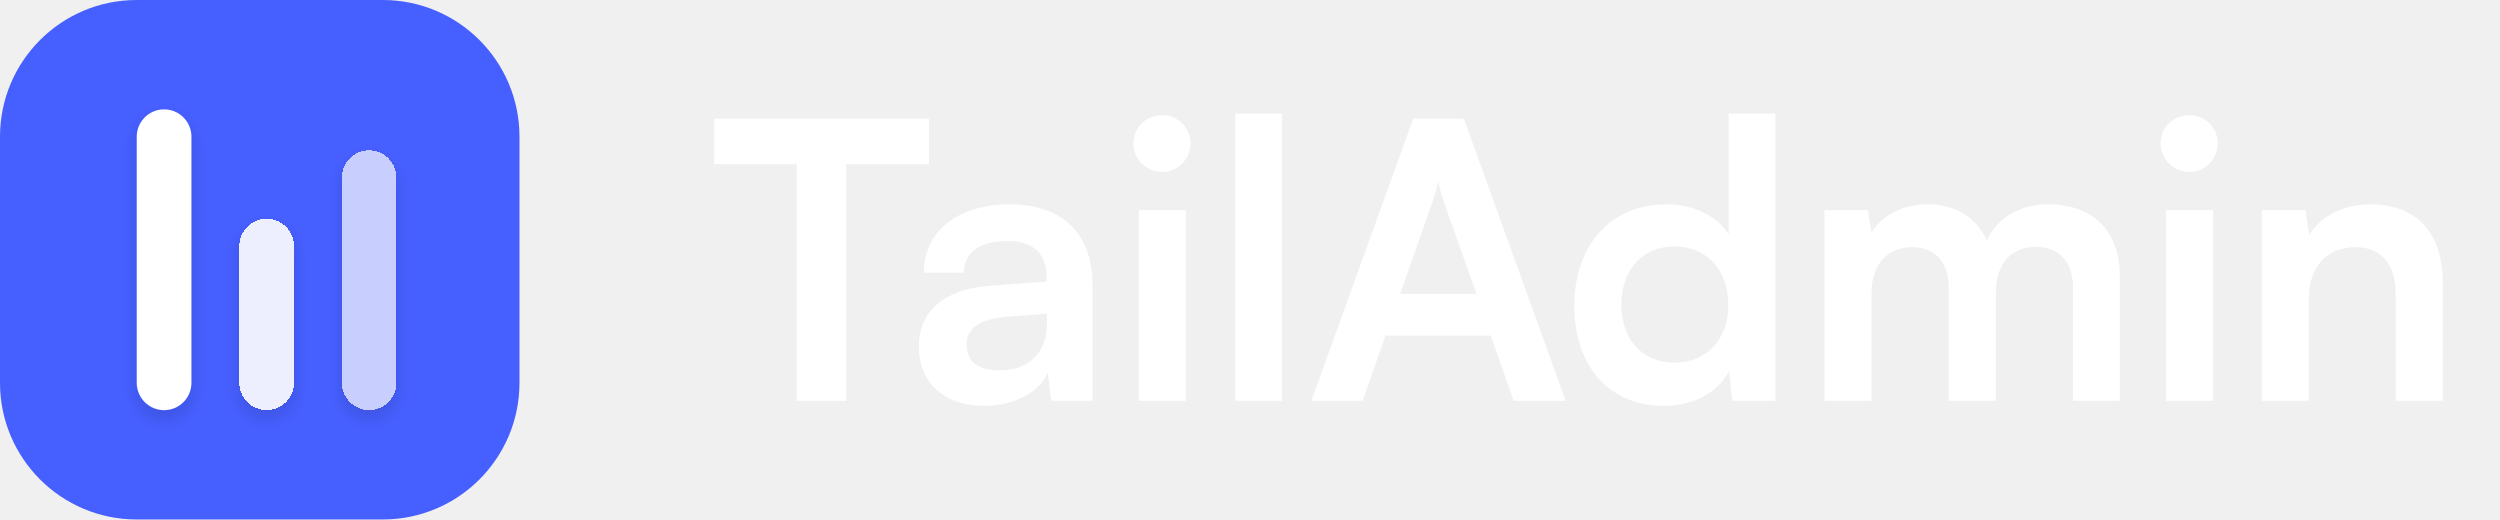
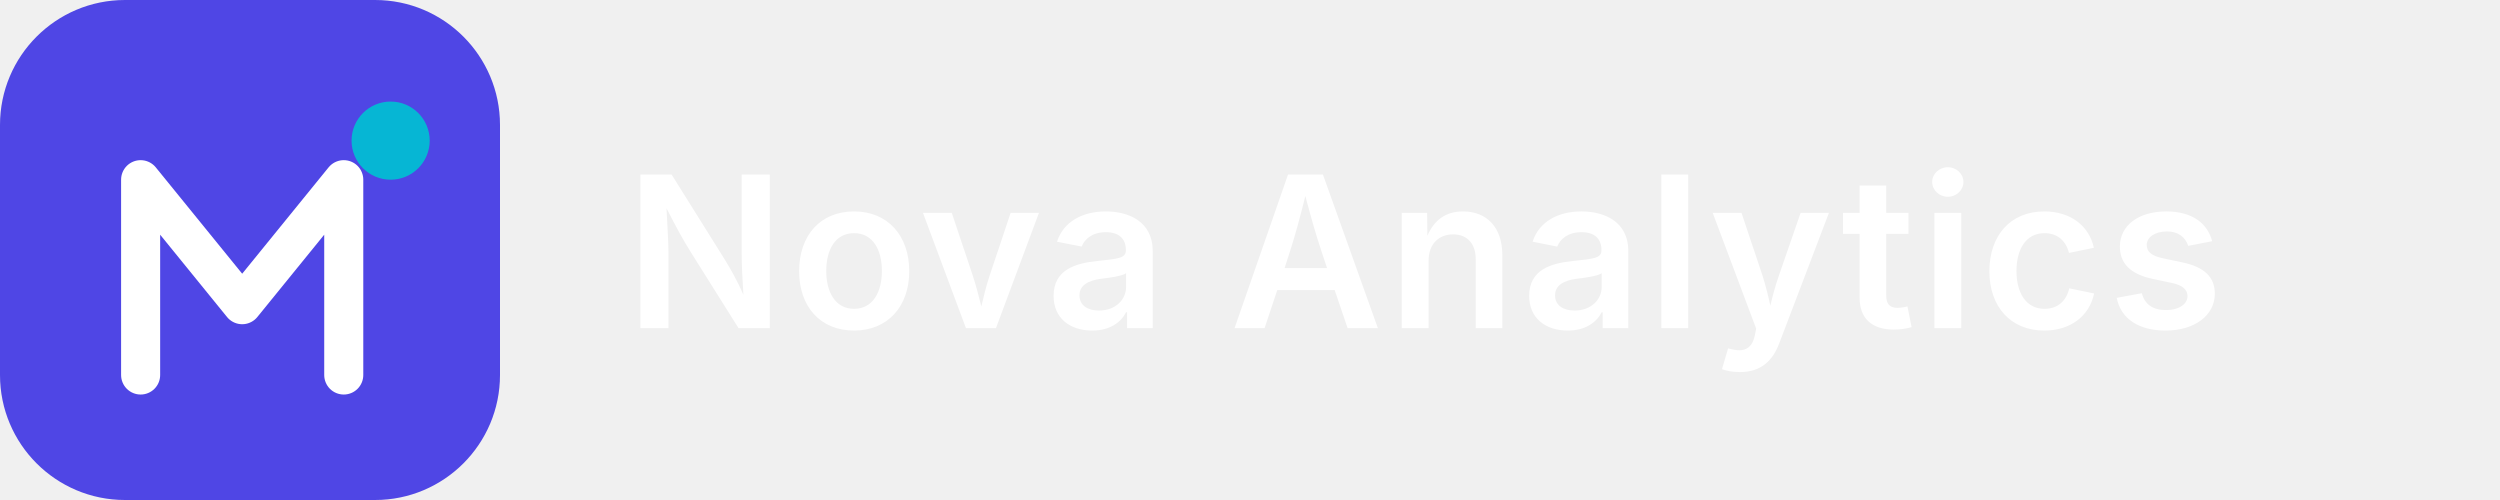
- <svg xmlns="http://www.w3.org/2000/svg" width="154" height="32" viewBox="0 0 154 32" fill="none">
-   <path d="M0 8.421C0 3.77 3.77 0 8.421 0H23.579C28.23 0 32 3.77 32 8.421V23.579C32 28.23 28.23 32 23.579 32H8.421C3.77 32 0 28.23 0 23.579V8.421Z" fill="#465FFF" />
-   <g filter="url(#filter0_d_1608_324)">
-     <path d="M8.424 8.422C8.424 7.491 9.178 6.737 10.108 6.737C11.038 6.737 11.792 7.491 11.792 8.422V23.579C11.792 24.51 11.038 25.264 10.108 25.264C9.178 25.264 8.424 24.51 8.424 23.579V8.422Z" fill="white" />
-   </g>
-   <g filter="url(#filter1_d_1608_324)">
-     <path d="M14.742 15.157C14.742 14.227 15.496 13.473 16.426 13.473C17.357 13.473 18.111 14.227 18.111 15.157V23.578C18.111 24.508 17.357 25.262 16.426 25.262C15.496 25.262 14.742 24.508 14.742 23.578V15.157Z" fill="white" fill-opacity="0.9" shape-rendering="crispEdges" />
-   </g>
-   <g filter="url(#filter2_d_1608_324)">
-     <path d="M21.055 10.946C21.055 10.016 21.809 9.262 22.739 9.262C23.669 9.262 24.423 10.016 24.423 10.946V23.578C24.423 24.508 23.669 25.262 22.739 25.262C21.809 25.262 21.055 24.508 21.055 23.578V10.946Z" fill="white" fill-opacity="0.7" shape-rendering="crispEdges" />
-   </g>
-   <path d="M44 10.115H49.089V24.691H52.132V10.115H57.221V7.309H44V10.115Z" fill="white" />
-   <path d="M60.617 25C62.448 25 64.042 24.168 64.541 22.955L64.755 24.691H67.299V17.558C67.299 14.3 65.349 12.588 62.187 12.588C59.001 12.588 56.908 14.252 56.908 16.797H59.381C59.381 15.56 60.332 14.847 62.044 14.847C63.518 14.847 64.47 15.489 64.47 17.082V17.343L60.95 17.605C58.168 17.819 56.599 19.174 56.599 21.338C56.599 23.549 58.121 25 60.617 25ZM61.569 22.812C60.261 22.812 59.547 22.289 59.547 21.219C59.547 20.268 60.237 19.674 62.044 19.507L64.493 19.317V19.935C64.493 21.742 63.352 22.812 61.569 22.812Z" fill="white" />
-   <path d="M71.6 10.591C72.551 10.591 73.335 9.806 73.335 8.831C73.335 7.856 72.551 7.095 71.6 7.095C70.601 7.095 69.816 7.856 69.816 8.831C69.816 9.806 70.601 10.591 71.6 10.591ZM70.149 24.691H73.05V12.944H70.149V24.691Z" fill="white" />
-   <path d="M78.972 24.691V7H76.095V24.691H78.972Z" fill="white" />
-   <path d="M83.941 24.691L85.344 20.672H91.835L93.238 24.691H96.448L90.171 7.309H87.056L80.778 24.691H83.941ZM88.221 12.493C88.387 12.017 88.53 11.494 88.601 11.161C88.649 11.518 88.815 12.041 88.958 12.493L90.955 18.104H86.247L88.221 12.493Z" fill="white" />
-   <path d="M102.493 25C104.276 25 105.798 24.215 106.511 22.86L106.701 24.691H109.364V7H106.487V14.443C105.75 13.277 104.3 12.588 102.659 12.588C99.116 12.588 96.976 15.203 96.976 18.865C96.976 22.503 99.092 25 102.493 25ZM103.135 22.337C101.113 22.337 99.877 20.863 99.877 18.77C99.877 16.678 101.113 15.18 103.135 15.18C105.156 15.18 106.464 16.654 106.464 18.77C106.464 20.886 105.156 22.337 103.135 22.337Z" fill="white" />
-   <path d="M115.289 24.691V18.033C115.289 16.131 116.406 15.227 117.785 15.227C119.164 15.227 120.044 16.107 120.044 17.748V24.691H122.945V18.033C122.945 16.107 124.015 15.203 125.418 15.203C126.797 15.203 127.701 16.083 127.701 17.771V24.691H130.578V17.011C130.578 14.3 129.008 12.588 126.155 12.588C124.372 12.588 122.993 13.468 122.398 14.823C121.78 13.468 120.543 12.588 118.76 12.588C117.072 12.588 115.883 13.349 115.289 14.324L115.051 12.944H112.388V24.691H115.289Z" fill="white" />
-   <path d="M134.876 10.591C135.827 10.591 136.612 9.806 136.612 8.831C136.612 7.856 135.827 7.095 134.876 7.095C133.877 7.095 133.093 7.856 133.093 8.831C133.093 9.806 133.877 10.591 134.876 10.591ZM133.426 24.691H136.327V12.944H133.426V24.691Z" fill="white" />
-   <path d="M142.225 24.691V18.366C142.225 16.464 143.318 15.227 145.102 15.227C146.6 15.227 147.575 16.178 147.575 18.152V24.691H150.476V17.462C150.476 14.419 148.954 12.588 146.005 12.588C144.412 12.588 142.985 13.277 142.248 14.466L142.011 12.944H139.324V24.691H142.225Z" fill="white" />
-   <defs>
-     <filter id="filter0_d_1608_324" x="7.424" y="6.237" width="5.368" height="20.526" filterUnits="userSpaceOnUse" color-interpolation-filters="sRGB">
-       <feFlood flood-opacity="0" result="BackgroundImageFix" />
-       <feColorMatrix in="SourceAlpha" type="matrix" values="0 0 0 0 0 0 0 0 0 0 0 0 0 0 0 0 0 0 127 0" result="hardAlpha" />
-       <feOffset dy="0.5" />
-       <feGaussianBlur stdDeviation="0.5" />
-       <feComposite in2="hardAlpha" operator="out" />
-       <feColorMatrix type="matrix" values="0 0 0 0 0 0 0 0 0 0 0 0 0 0 0 0 0 0 0.12 0" />
-       <feBlend mode="normal" in2="BackgroundImageFix" result="effect1_dropShadow_1608_324" />
-       <feBlend mode="normal" in="SourceGraphic" in2="effect1_dropShadow_1608_324" result="shape" />
-     </filter>
-     <filter id="filter1_d_1608_324" x="13.742" y="12.973" width="5.368" height="13.79" filterUnits="userSpaceOnUse" color-interpolation-filters="sRGB">
-       <feFlood flood-opacity="0" result="BackgroundImageFix" />
-       <feColorMatrix in="SourceAlpha" type="matrix" values="0 0 0 0 0 0 0 0 0 0 0 0 0 0 0 0 0 0 127 0" result="hardAlpha" />
-       <feOffset dy="0.5" />
-       <feGaussianBlur stdDeviation="0.5" />
-       <feComposite in2="hardAlpha" operator="out" />
-       <feColorMatrix type="matrix" values="0 0 0 0 0 0 0 0 0 0 0 0 0 0 0 0 0 0 0.12 0" />
-       <feBlend mode="normal" in2="BackgroundImageFix" result="effect1_dropShadow_1608_324" />
-       <feBlend mode="normal" in="SourceGraphic" in2="effect1_dropShadow_1608_324" result="shape" />
-     </filter>
-     <filter id="filter2_d_1608_324" x="20.055" y="8.762" width="5.368" height="18" filterUnits="userSpaceOnUse" color-interpolation-filters="sRGB">
-       <feFlood flood-opacity="0" result="BackgroundImageFix" />
-       <feColorMatrix in="SourceAlpha" type="matrix" values="0 0 0 0 0 0 0 0 0 0 0 0 0 0 0 0 0 0 127 0" result="hardAlpha" />
-       <feOffset dy="0.5" />
-       <feGaussianBlur stdDeviation="0.5" />
-       <feComposite in2="hardAlpha" operator="out" />
-       <feColorMatrix type="matrix" values="0 0 0 0 0 0 0 0 0 0 0 0 0 0 0 0 0 0 0.12 0" />
-       <feBlend mode="normal" in2="BackgroundImageFix" result="effect1_dropShadow_1608_324" />
-       <feBlend mode="normal" in="SourceGraphic" in2="effect1_dropShadow_1608_324" result="shape" />
-     </filter>
-   </defs>
+ <svg xmlns="http://www.w3.org/2000/svg" width="160" height="32" viewBox="0 0 160 32" fill="none">
+   <rect width="32" height="32" rx="8" fill="#4f46e5" />
+   <path d="M9 24V11.5L15.5 19.5L22 11.5V24" stroke="white" stroke-width="2.5" stroke-linecap="round" stroke-linejoin="round" fill="none" />
+   <circle cx="25" cy="9" r="2.5" fill="#06b6d4" />
+   <text x="40" y="21" font-family="'Outfit', 'Inter', system-ui, sans-serif" font-size="13.5" font-weight="600" fill="#ffffff" letter-spacing="0.3">Nova Analytics</text>
</svg>
